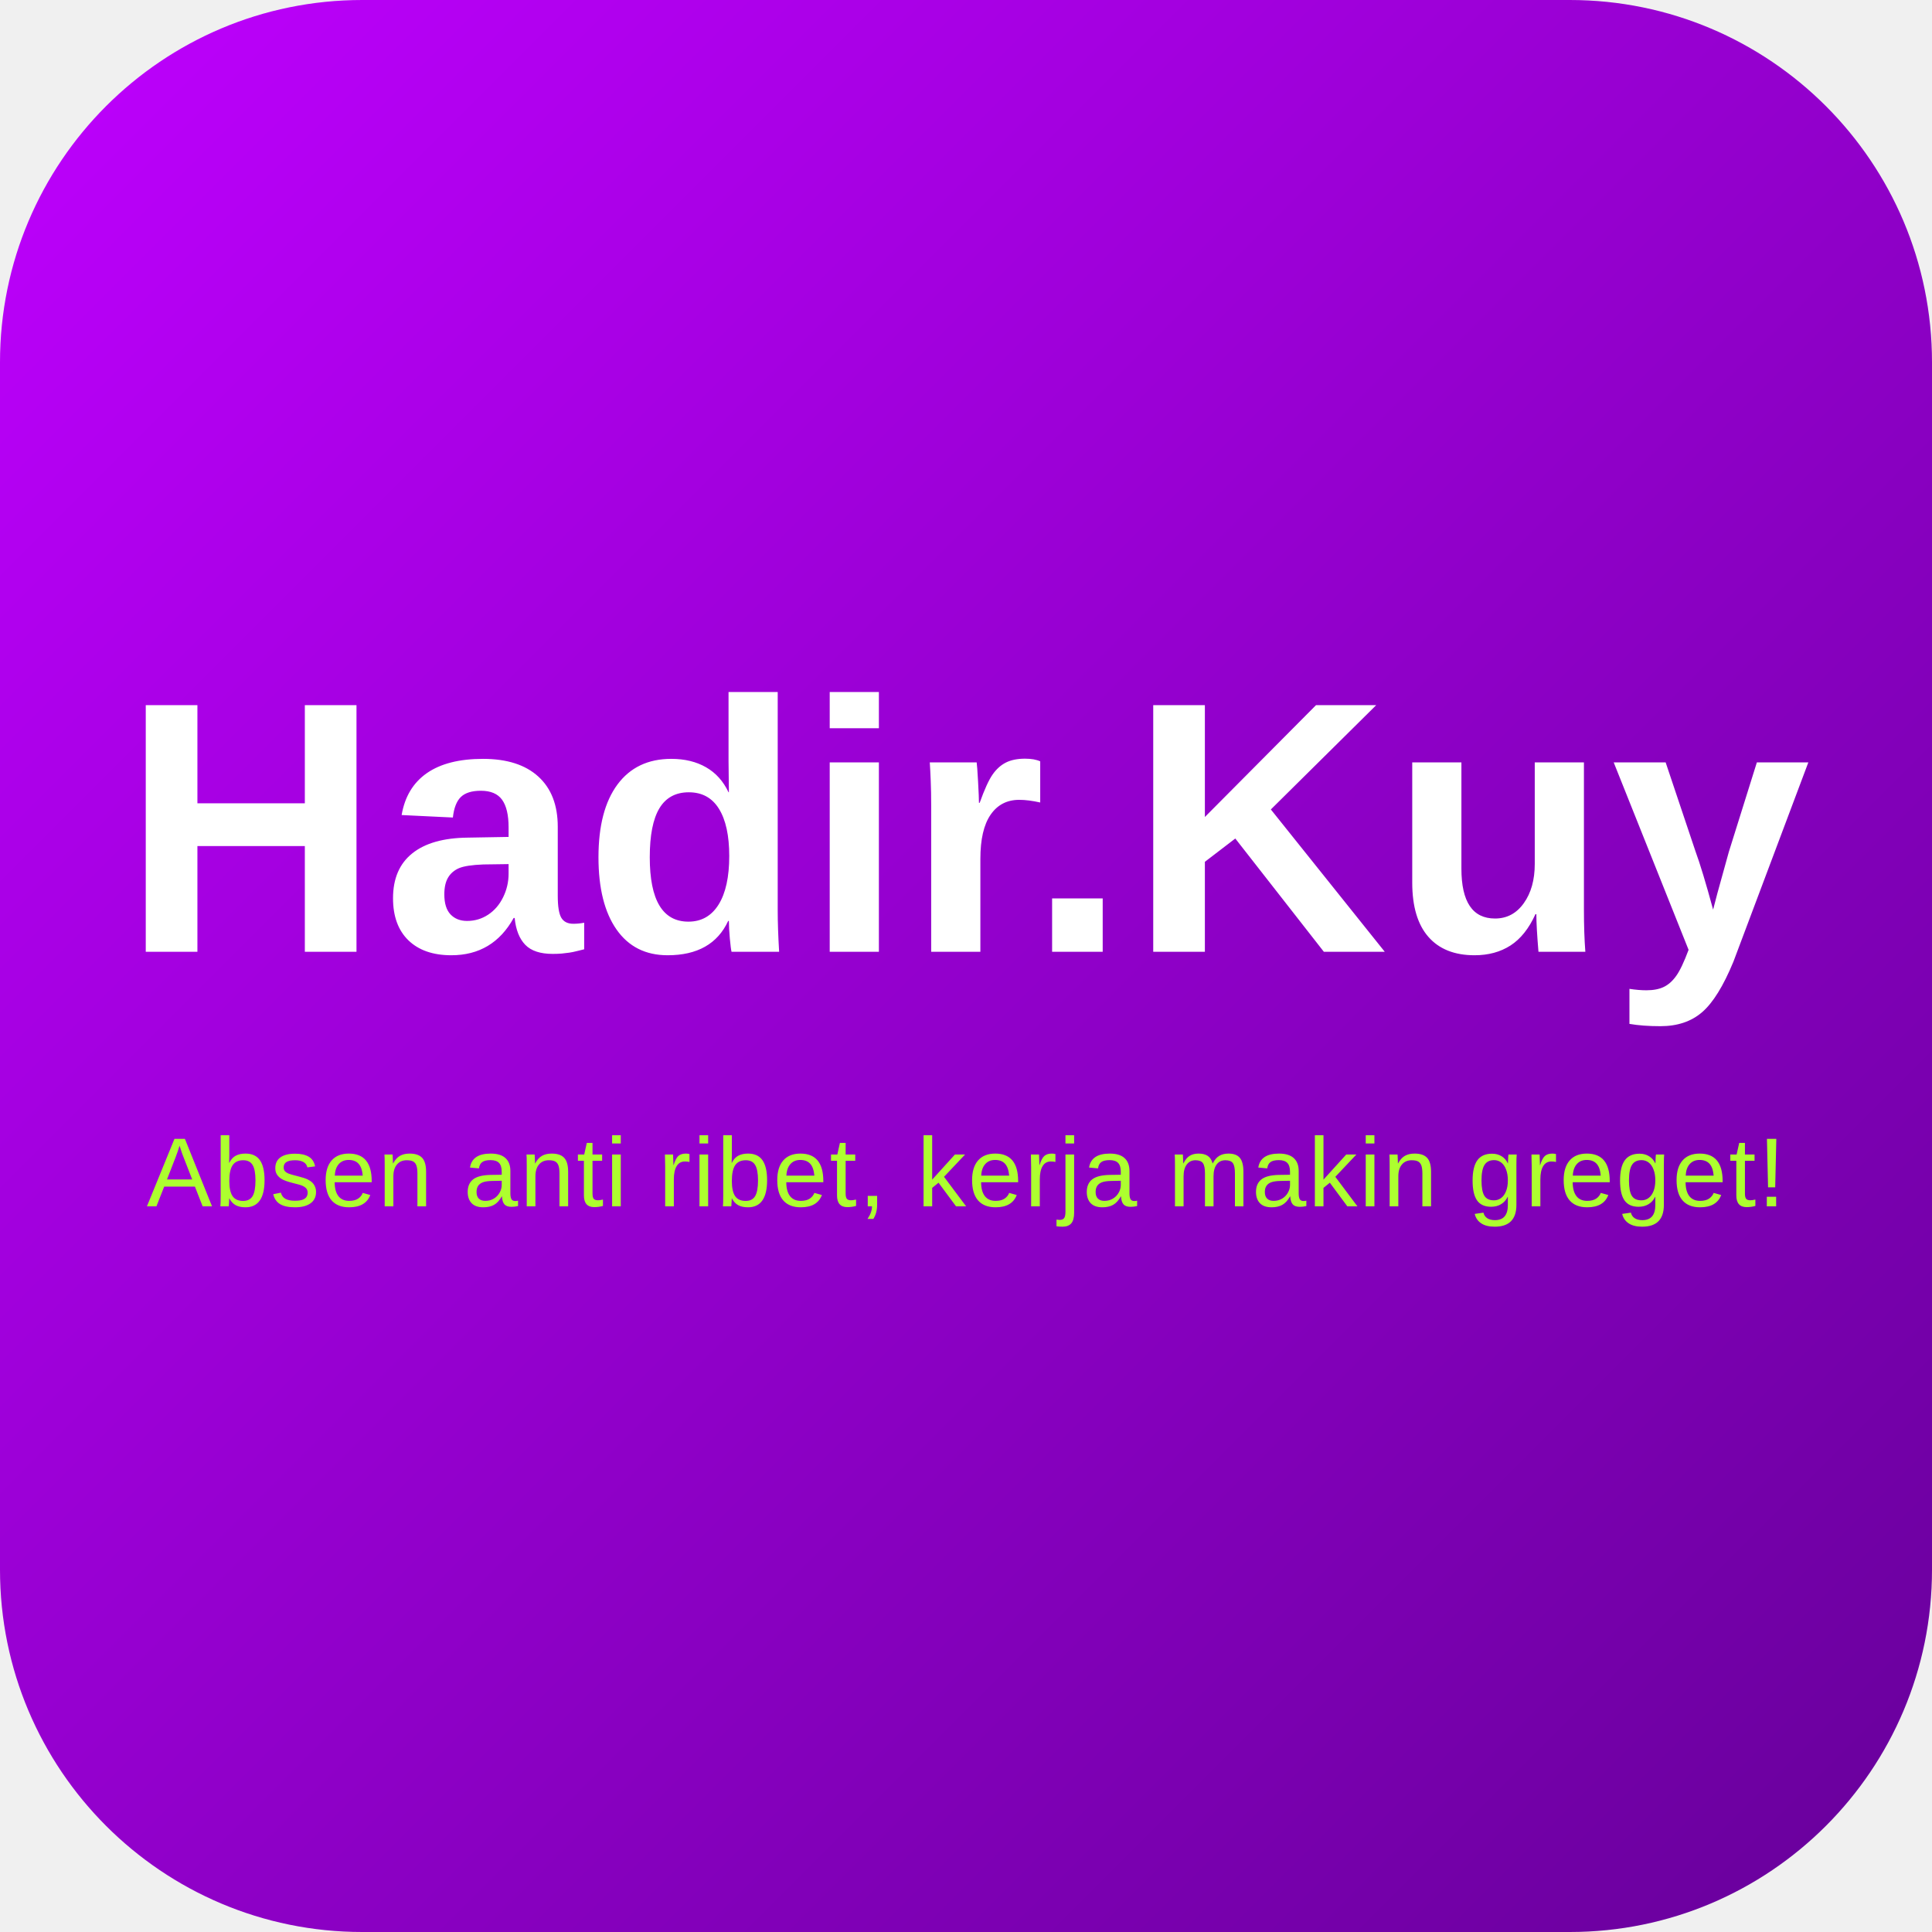
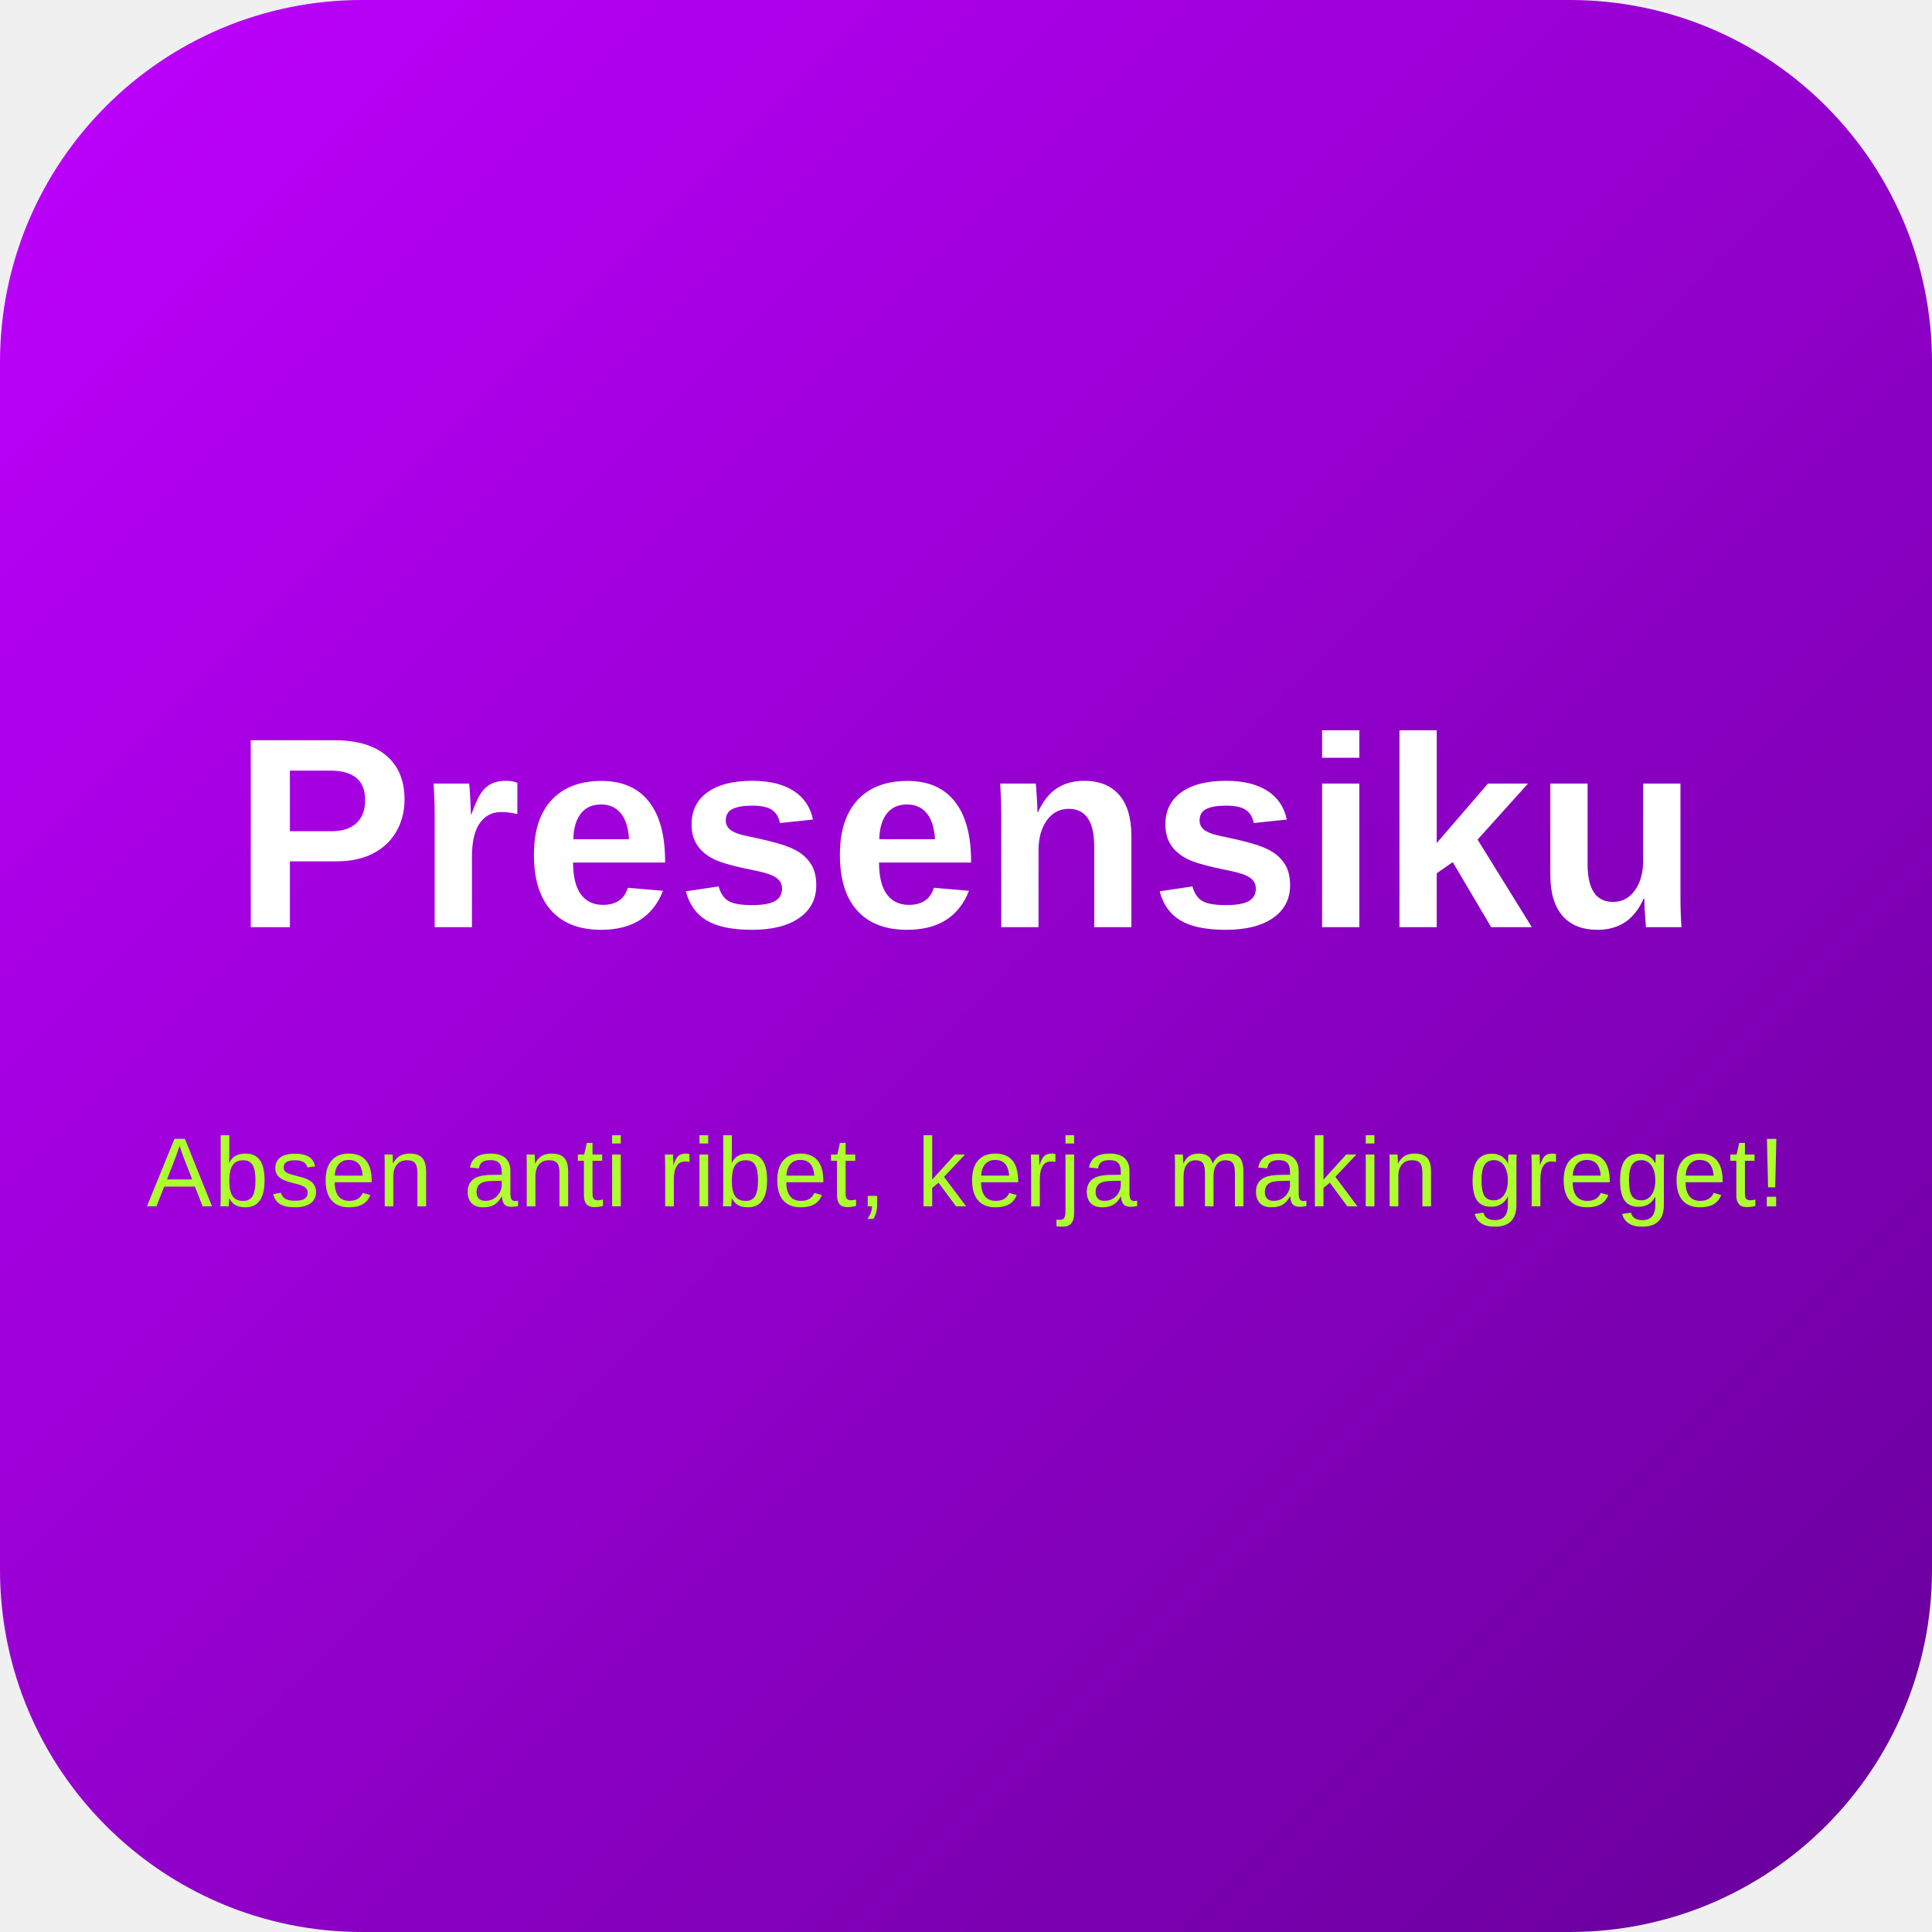
<svg xmlns="http://www.w3.org/2000/svg" width="512" height="512" viewBox="0 0 512 512">
  <defs>
    <linearGradient id="bg" x1="0%" y1="0%" x2="100%" y2="100%">
      <stop offset="0%" stop-color="#BF00FF" />
      <stop offset="100%" stop-color="#660099" />
    </linearGradient>
  </defs>
  <rect width="512" height="512" rx="96" fill="url(#bg)" />
-   <text x="50%" y="44%" dominant-baseline="middle" text-anchor="middle" font-family="Arial" font-weight="bold" font-size="95" fill="white" letter-spacing="0.5">Hadir.Kuy</text>
+   <text x="50%" y="44%" dominant-baseline="middle" text-anchor="middle" font-family="Arial" font-weight="bold" font-size="72" fill="white" letter-spacing="0.5">Presensiku</text>
  <text x="50%" y="61%" dominant-baseline="middle" text-anchor="middle" font-family="Arial" font-weight="500" font-size="26" fill="#adff2f" letter-spacing="0.5">Absen anti ribet, kerja makin greget!</text>
</svg>
